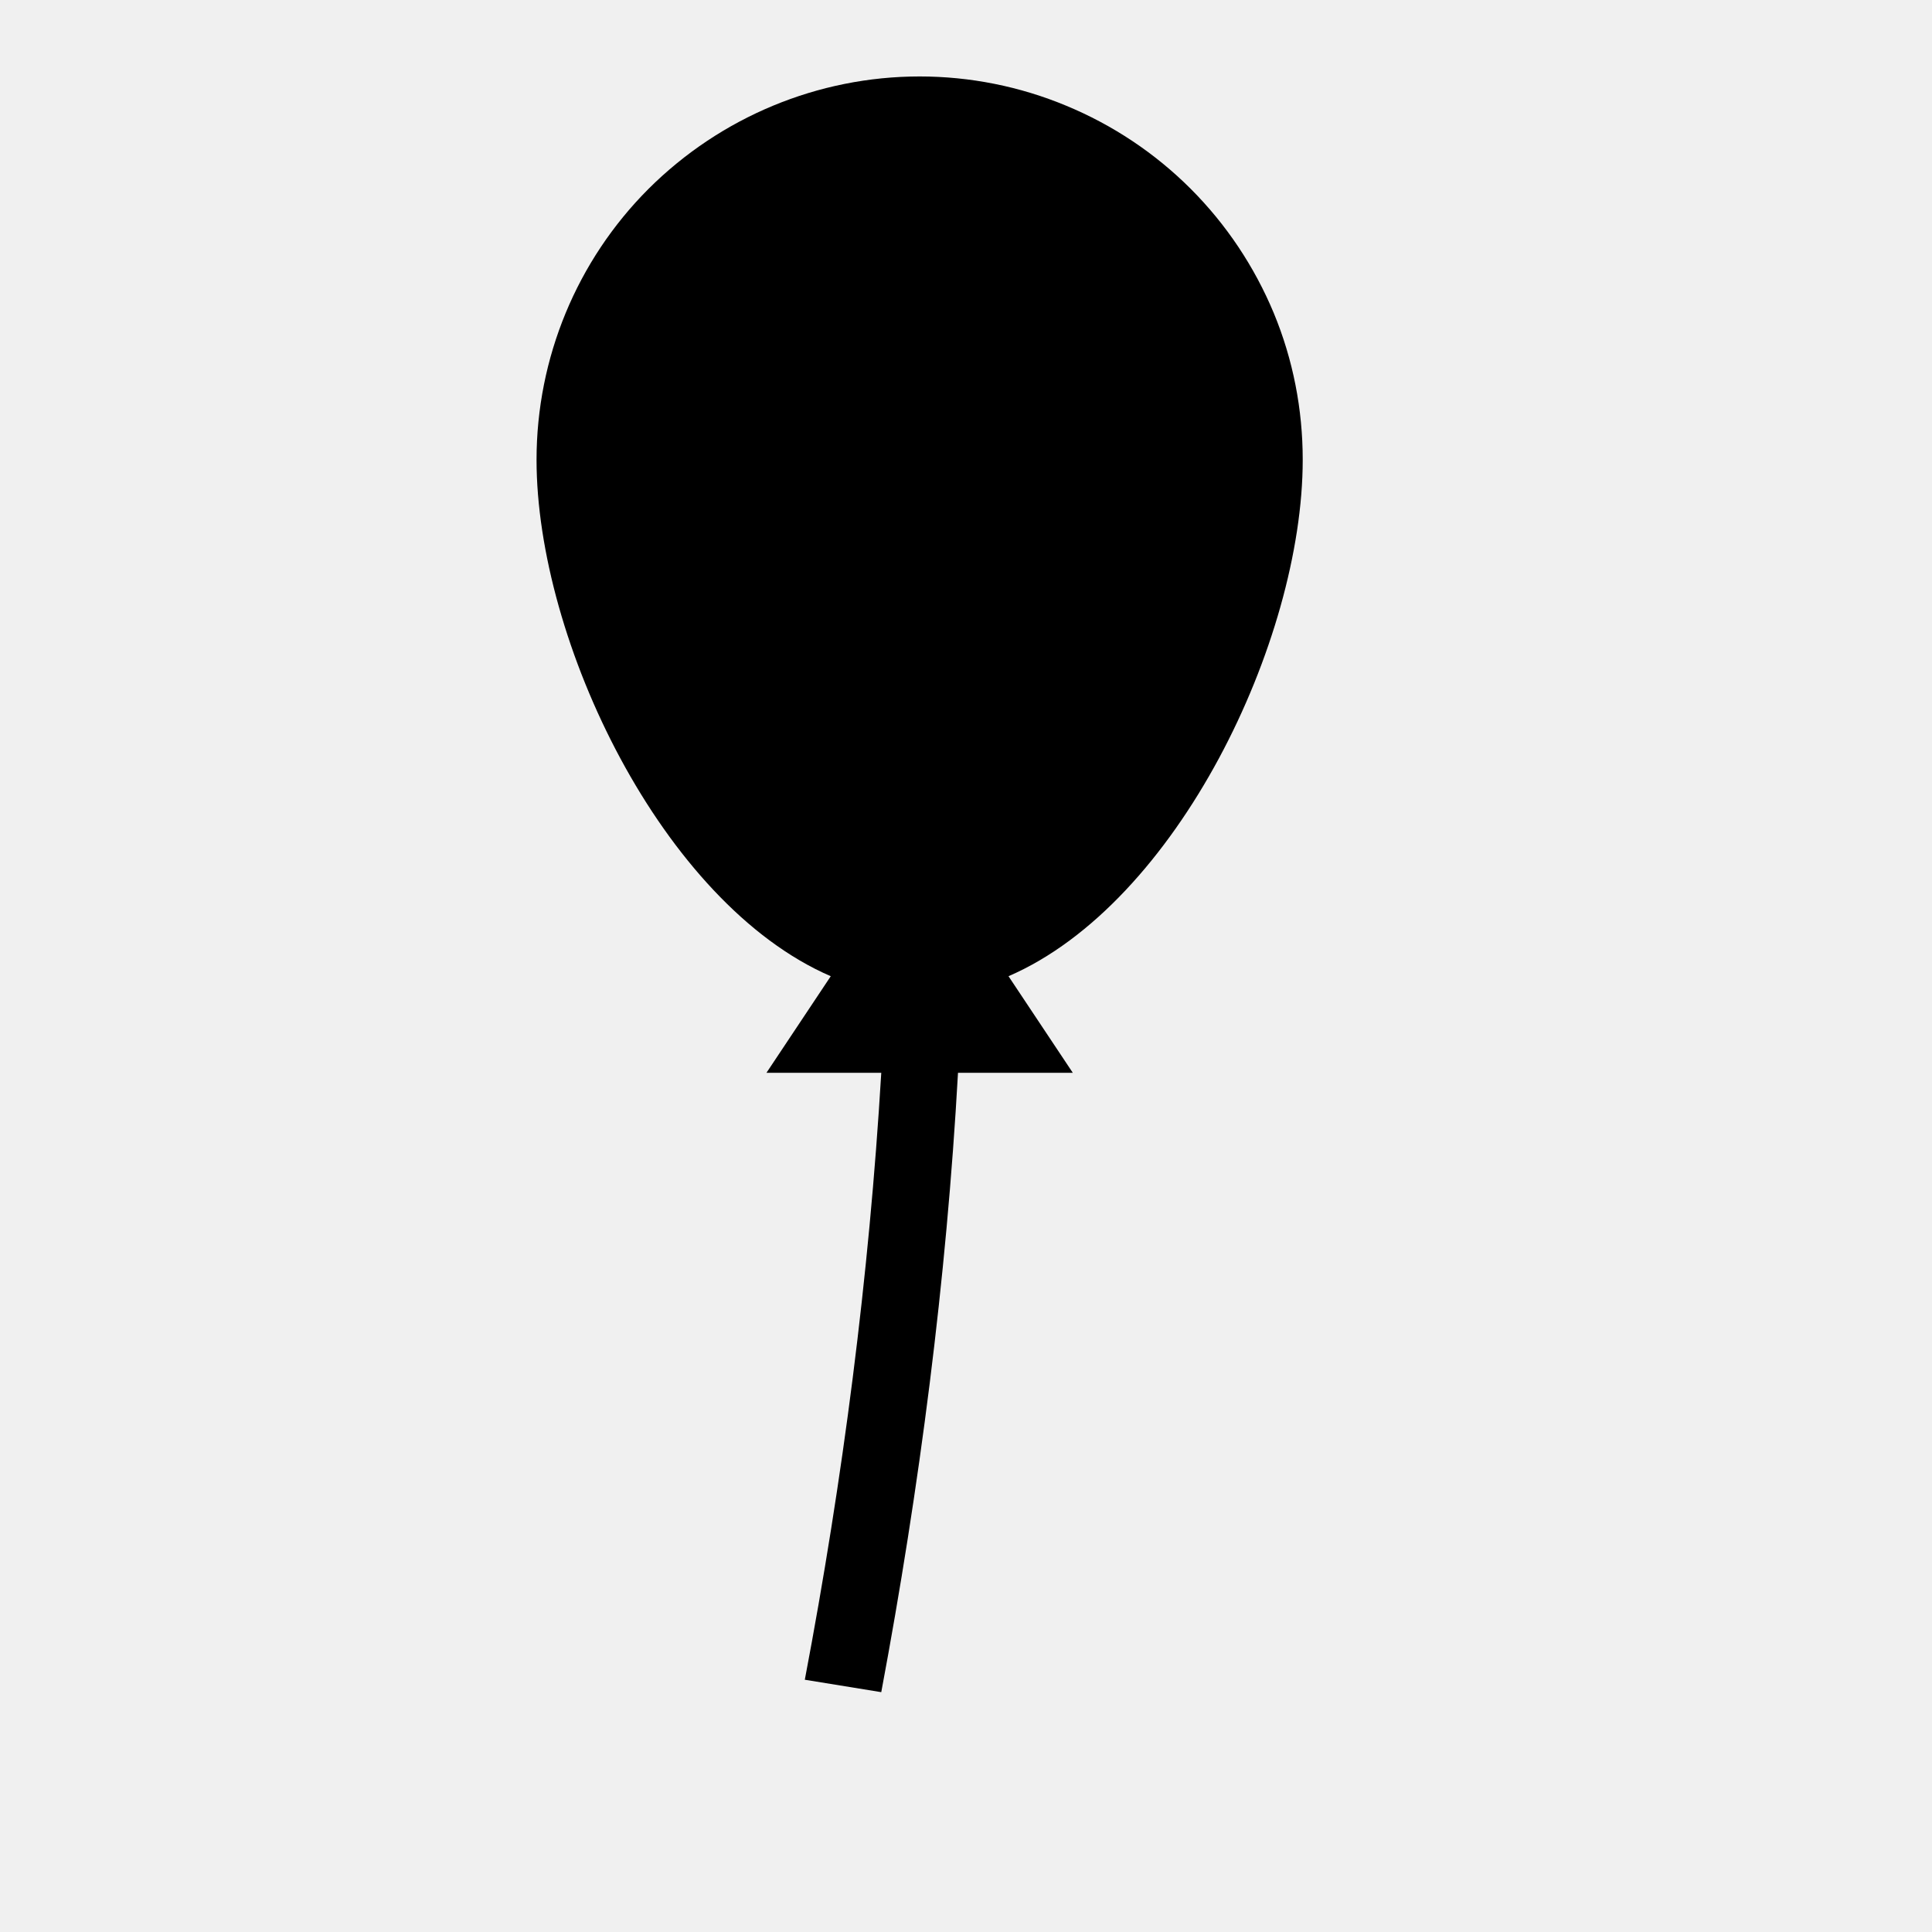
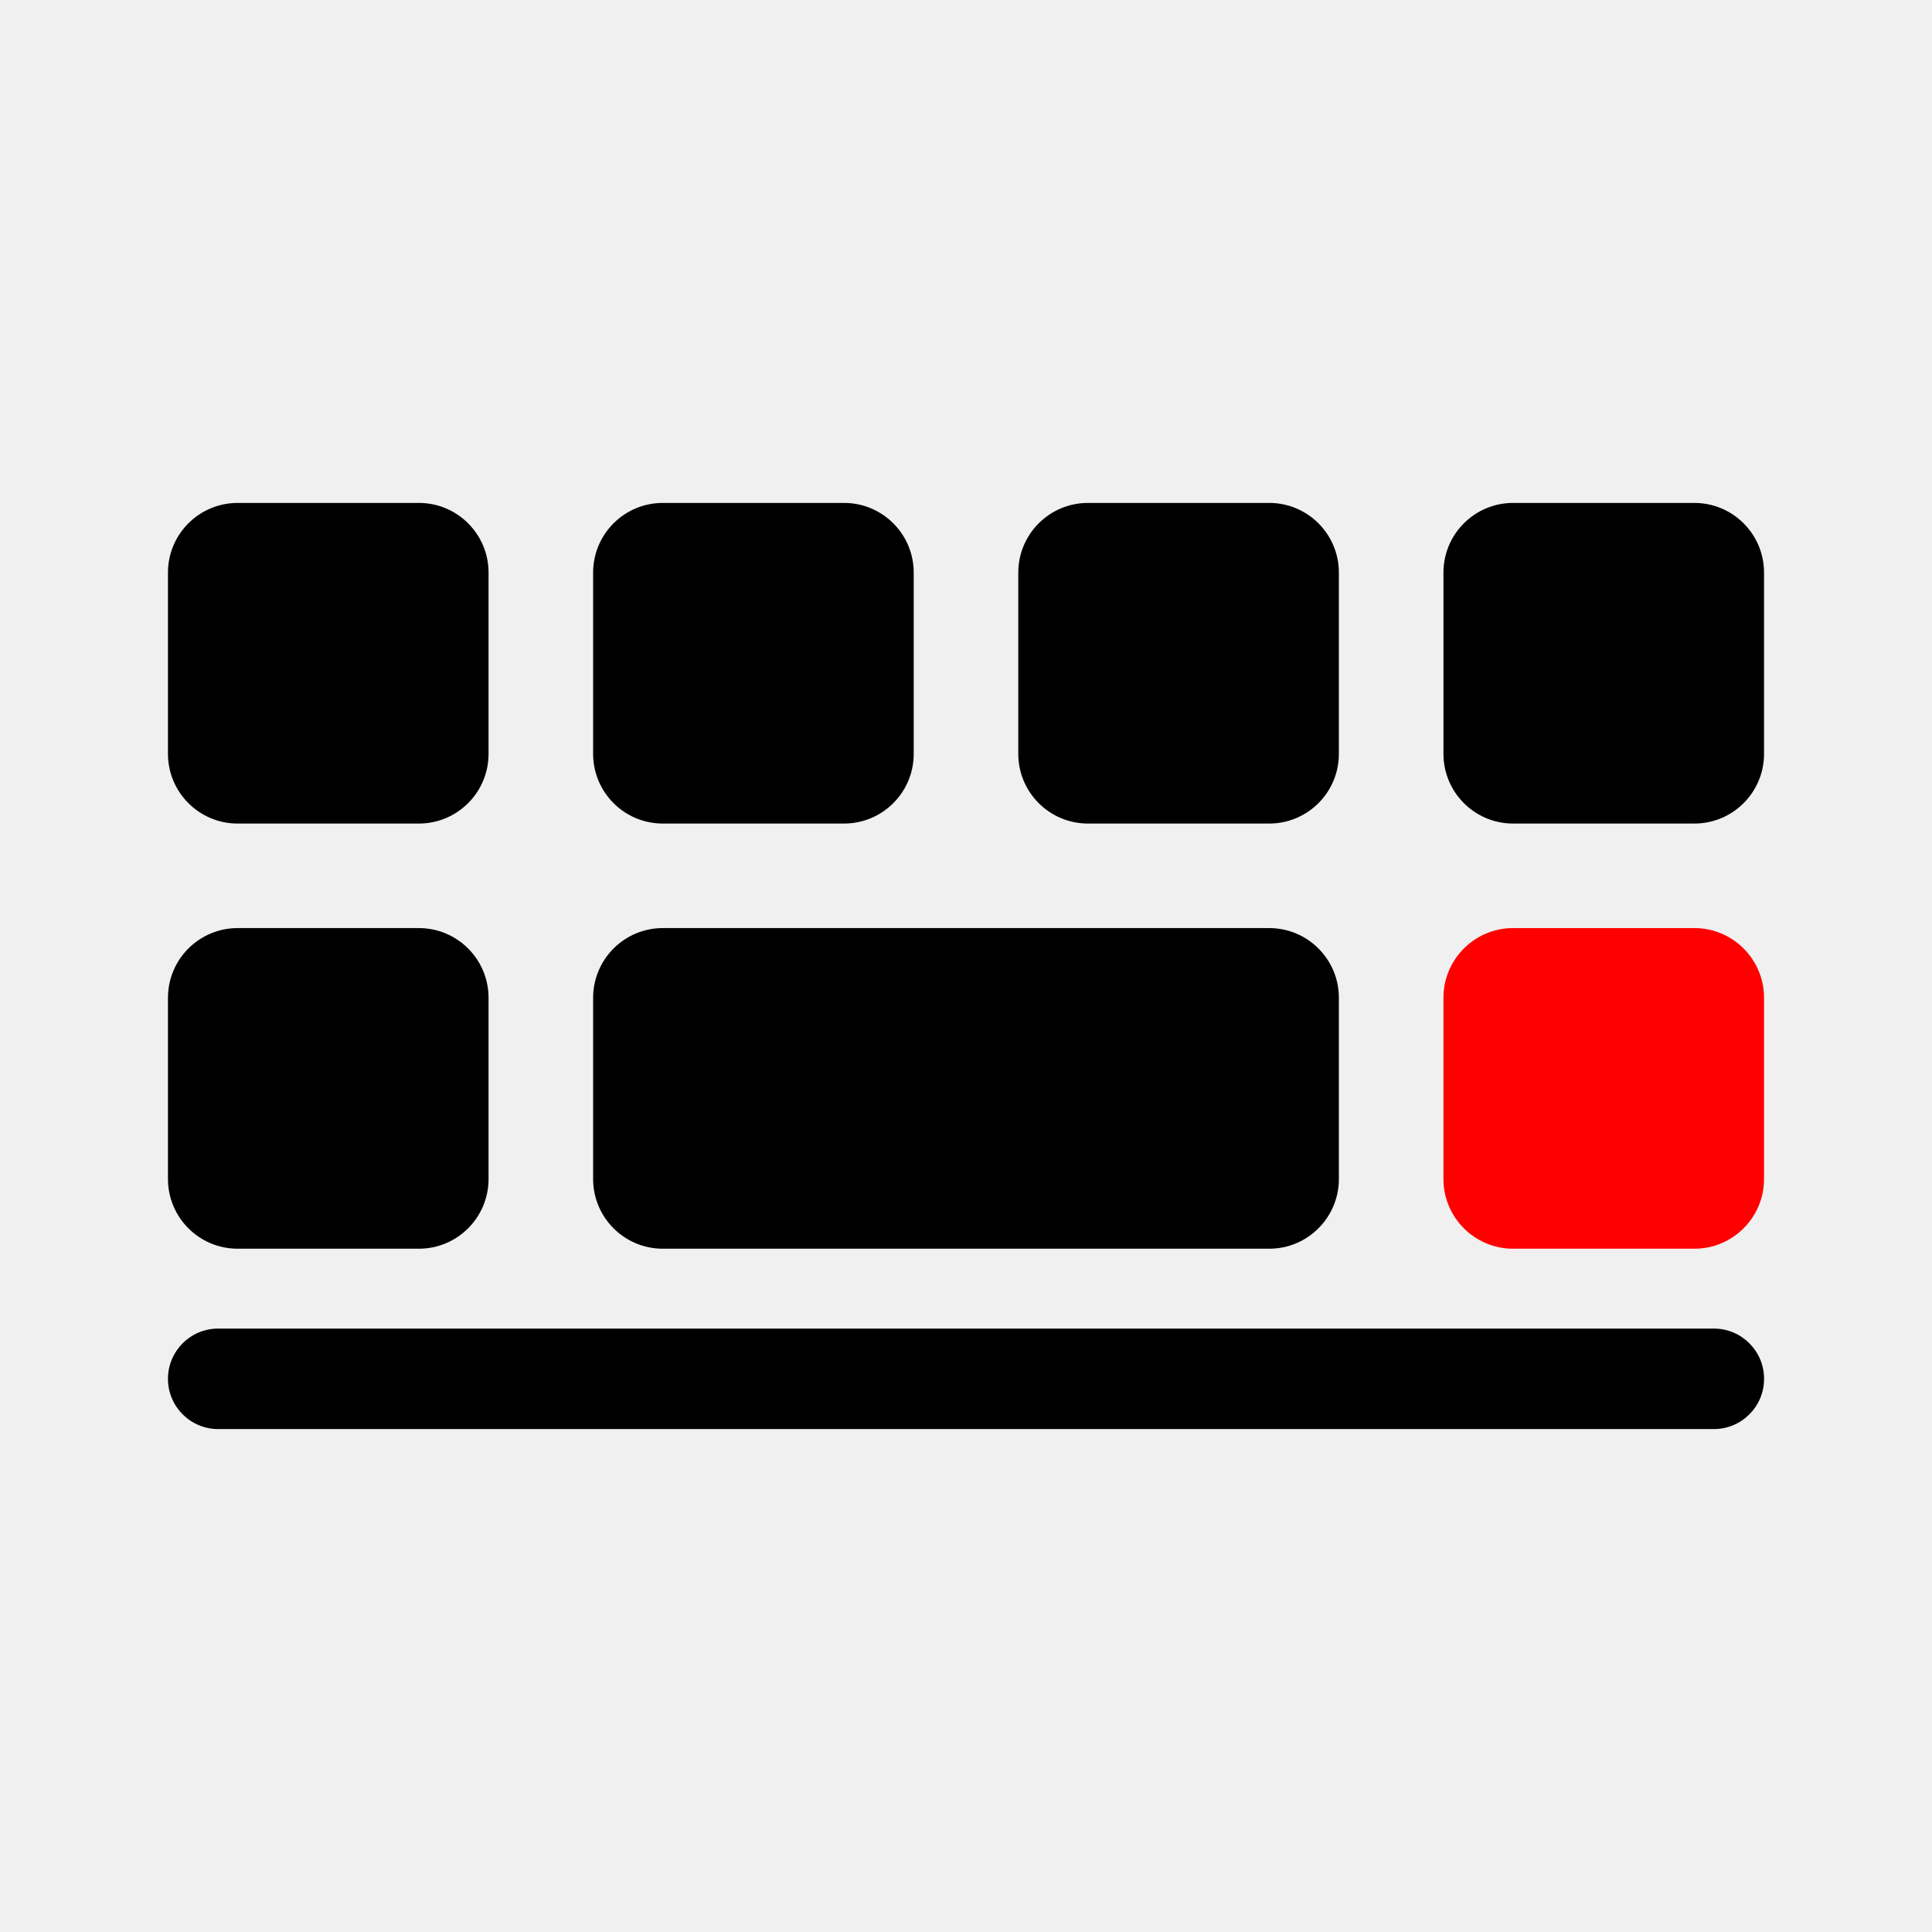
- <svg xmlns="http://www.w3.org/2000/svg" width="7" height="7" viewBox="0 0 7 7" fill="none">
-   <g clip-path="url(#clip0_201_15023)">
-     <path d="M3.654 3.537L3.887 3.887H3.471C3.429 4.64 3.332 5.389 3.193 6.131L2.916 6.086C3.054 5.359 3.149 4.626 3.193 3.887H2.777L3.01 3.537C2.399 3.273 1.944 2.321 1.944 1.666C1.944 1.297 2.09 0.944 2.35 0.684C2.611 0.424 2.964 0.277 3.332 0.277C3.514 0.277 3.695 0.313 3.863 0.383C4.032 0.453 4.185 0.555 4.314 0.684C4.443 0.813 4.545 0.966 4.615 1.134C4.685 1.303 4.72 1.483 4.72 1.666C4.72 2.321 4.265 3.273 3.654 3.537Z" fill="black" />
-   </g>
-   <defs>
-     <clipPath id="clip0_201_15023">
-       <rect width="6.664" height="6.664" fill="white" />
-     </clipPath>
-   </defs>
+ <svg xmlns="http://www.w3.org/2000/svg" width="48" height="48" viewBox="0 0 48 48" fill="none">
+   <path d="M10.406 23.058C11.363 23.058 12.138 23.834 12.138 24.79V29.292C12.138 30.248 11.363 31.024 10.406 31.024H5.904C4.948 31.024 4.173 30.248 4.173 29.292V24.79C4.173 23.834 4.948 23.058 5.904 23.058H10.406Z" fill="currentColor" />
+   <path d="M31.533 23.058C32.489 23.058 33.264 23.834 33.264 24.79V29.292C33.264 30.248 32.489 31.024 31.533 31.024H16.467C15.511 31.024 14.736 30.248 14.736 29.292V24.79C14.736 23.834 15.511 23.058 16.467 23.058H31.533Z" fill="currentColor" />
+   <path d="M42.096 23.058C43.052 23.058 43.827 23.834 43.827 24.79V29.292C43.827 30.248 43.052 31.024 42.096 31.024H37.593C36.637 31.024 35.862 30.248 35.862 29.292V24.79C35.862 23.834 36.637 23.058 37.593 23.058H42.096Z" fill="#FF0000" />
+   <path d="M10.406 12.495C11.363 12.495 12.138 13.27 12.138 14.227V18.729C12.138 19.685 11.363 20.461 10.406 20.461H5.904C4.948 20.461 4.173 19.685 4.173 18.729V14.227C4.173 13.27 4.948 12.495 5.904 12.495H10.406Z" fill="currentColor" />
+   <path d="M20.97 12.495C21.926 12.495 22.701 13.27 22.701 14.227V18.729C22.701 19.685 21.926 20.461 20.97 20.461H16.467C15.511 20.461 14.736 19.685 14.736 18.729V14.227C14.736 13.27 15.511 12.495 16.467 12.495H20.97Z" fill="currentColor" />
+   <path d="M31.533 12.495C32.489 12.495 33.264 13.27 33.264 14.227V18.729C33.264 19.685 32.489 20.461 31.533 20.461H27.03C26.074 20.461 25.299 19.685 25.299 18.729V14.227C25.299 13.27 26.074 12.495 27.03 12.495H31.533Z" fill="currentColor" />
+   <path d="M42.096 12.495C43.052 12.495 43.827 13.27 43.827 14.227V18.729C43.827 19.685 43.052 20.461 42.096 20.461H37.593C36.637 20.461 35.862 19.685 35.862 18.729V14.227C35.862 13.27 36.637 12.495 37.593 12.495H42.096Z" fill="currentColor" />
+   <rect x="4.173" y="33.008" width="39.655" height="2.497" rx="1.248" fill="currentColor" />
</svg>
